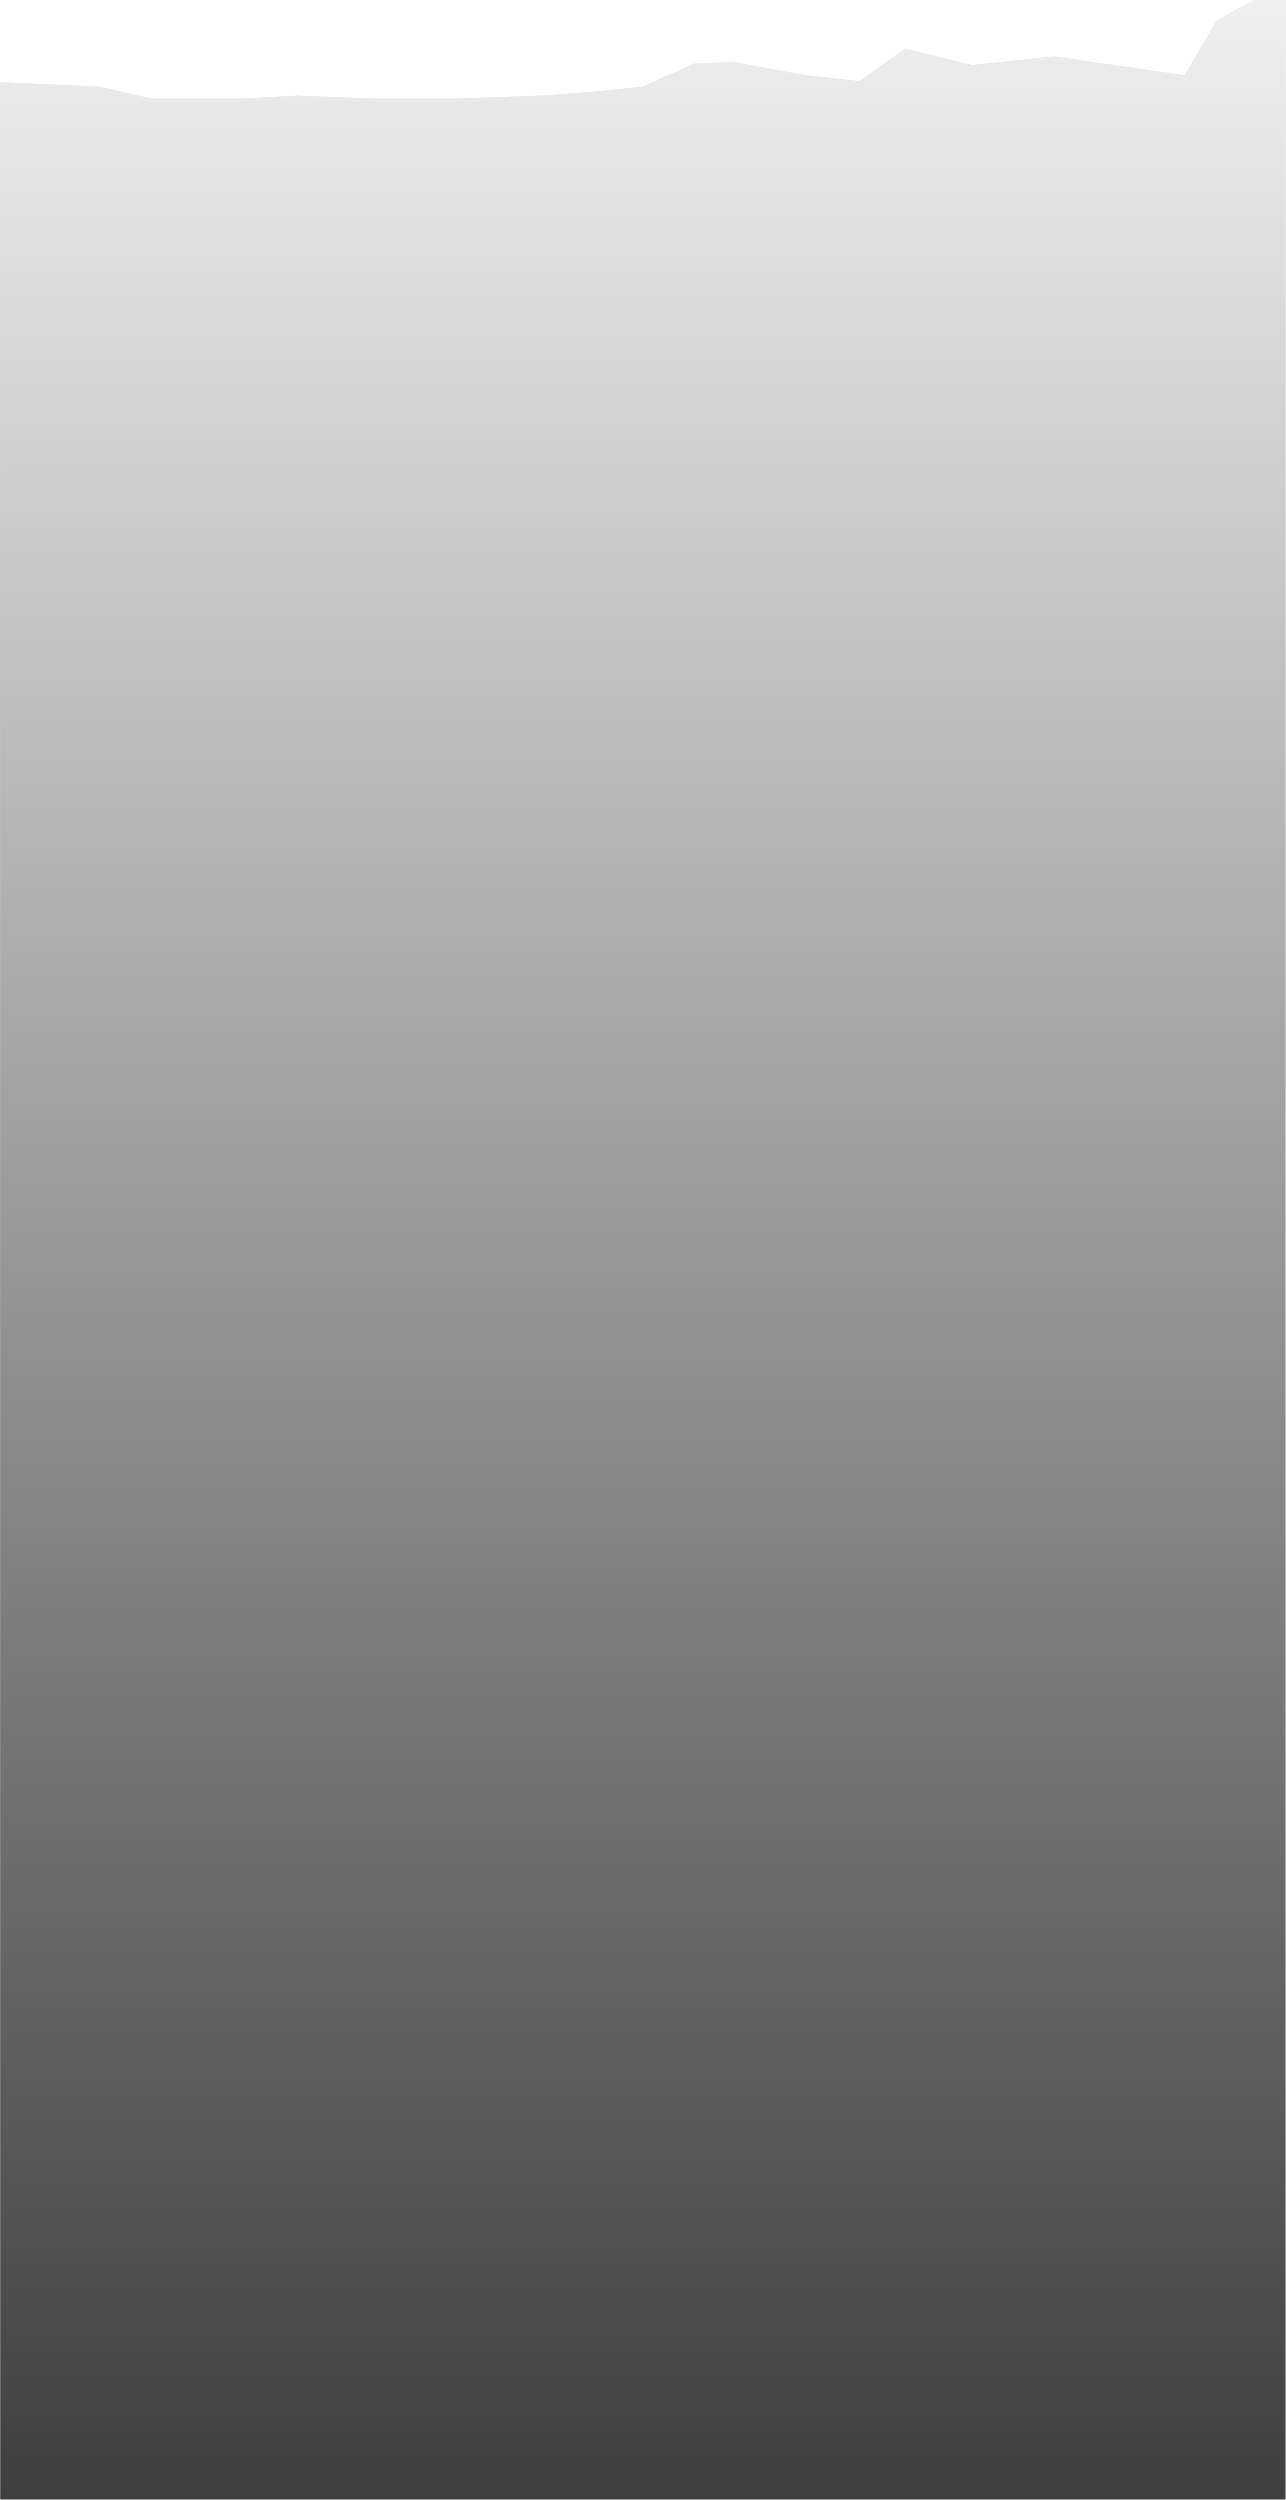
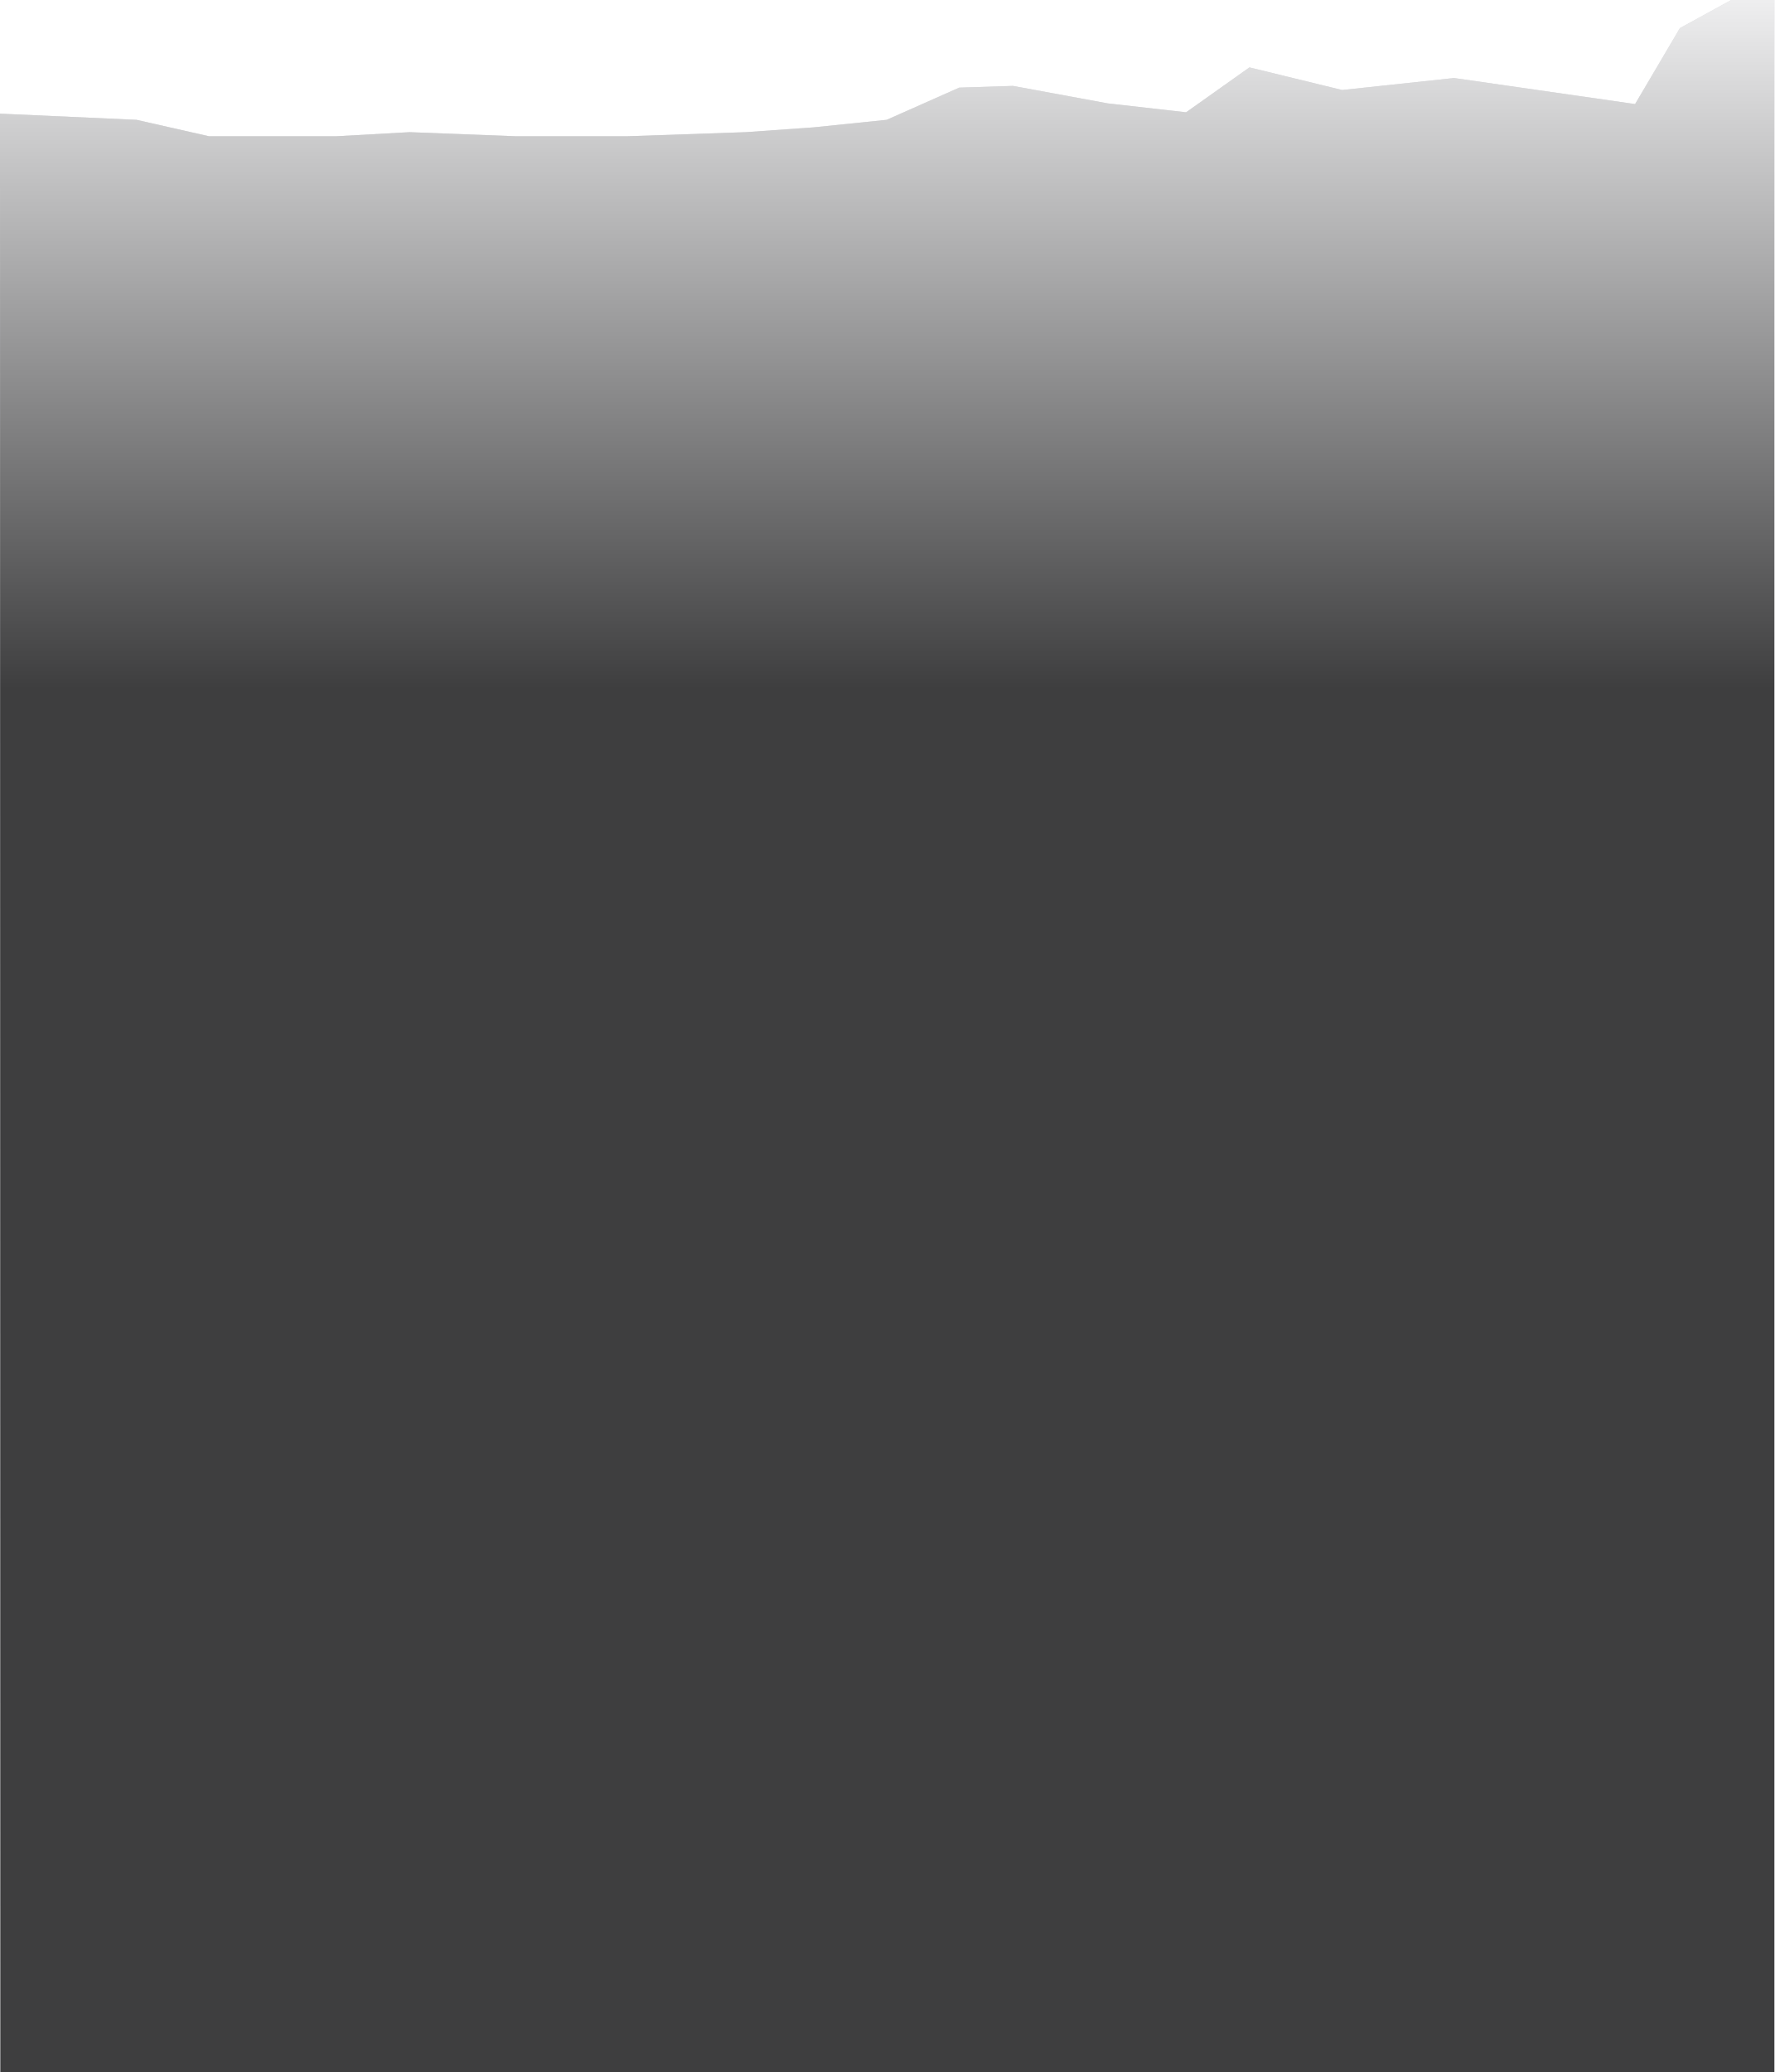
- <svg xmlns="http://www.w3.org/2000/svg" xmlns:xlink="http://www.w3.org/1999/xlink" width="1140" height="2217" viewBox="0 0 1140 2217">
+ <svg xmlns="http://www.w3.org/2000/svg" xmlns:xlink="http://www.w3.org/1999/xlink" width="1140" height="1331" viewBox="0 0 1140 1331">
  <defs>
-     <linearGradient id="b" x1="50%" x2="50%" y1="0%" y2="100%">
+     <linearGradient id="b" x1="50%" x2="50%" y1="0%" y2="33.388%">
      <stop stop-color="#FFFFFF" offset="0%" />
      <stop stop-color="#000000" offset="100%" />
    </linearGradient>
-     <path id="a" d="M0,792.013 L87.726,795.976 L134.337,806.542 L158.742,806.542 L189.084,806.542 L215.687,806.542 L263.178,803.901 L331.776,806.542 L402.573,806.542 L479.086,803.901 L522.619,800.819 L569.67,795.976 L616.282,775.285 L650.8,774.184 L711.703,785.411 L762.052,791.134 L802.727,762.298 L862.31,776.826 L934.206,769.122 L1050.515,785.85 L1079.317,737.05 L1112.297,719 L1140,719 L1140,2935.5 L0.22,2935.5 L0,792.013 Z" />
+     <path id="a" d="M0,792.013 L87.726,795.976 L134.337,806.542 L158.742,806.542 L189.084,806.542 L215.687,806.542 L263.178,803.901 L331.776,806.542 L402.573,806.542 L479.086,803.901 L522.619,800.819 L569.67,795.976 L616.282,775.285 L650.8,774.184 L711.703,785.411 L762.052,791.134 L802.727,762.298 L862.31,776.826 L934.206,769.122 L1050.515,785.85 L1079.317,737.05 L1112.297,719 L1140,719 L1140,2050 L0.22,2050 L0,792.013 Z" />
  </defs>
  <g fill="none" fill-rule="evenodd" transform="translate(0 -719)">
    <use fill="#CECED2" xlink:href="#a" />
    <use fill="url(#b)" fill-opacity=".7" xlink:href="#a" />
  </g>
</svg>
